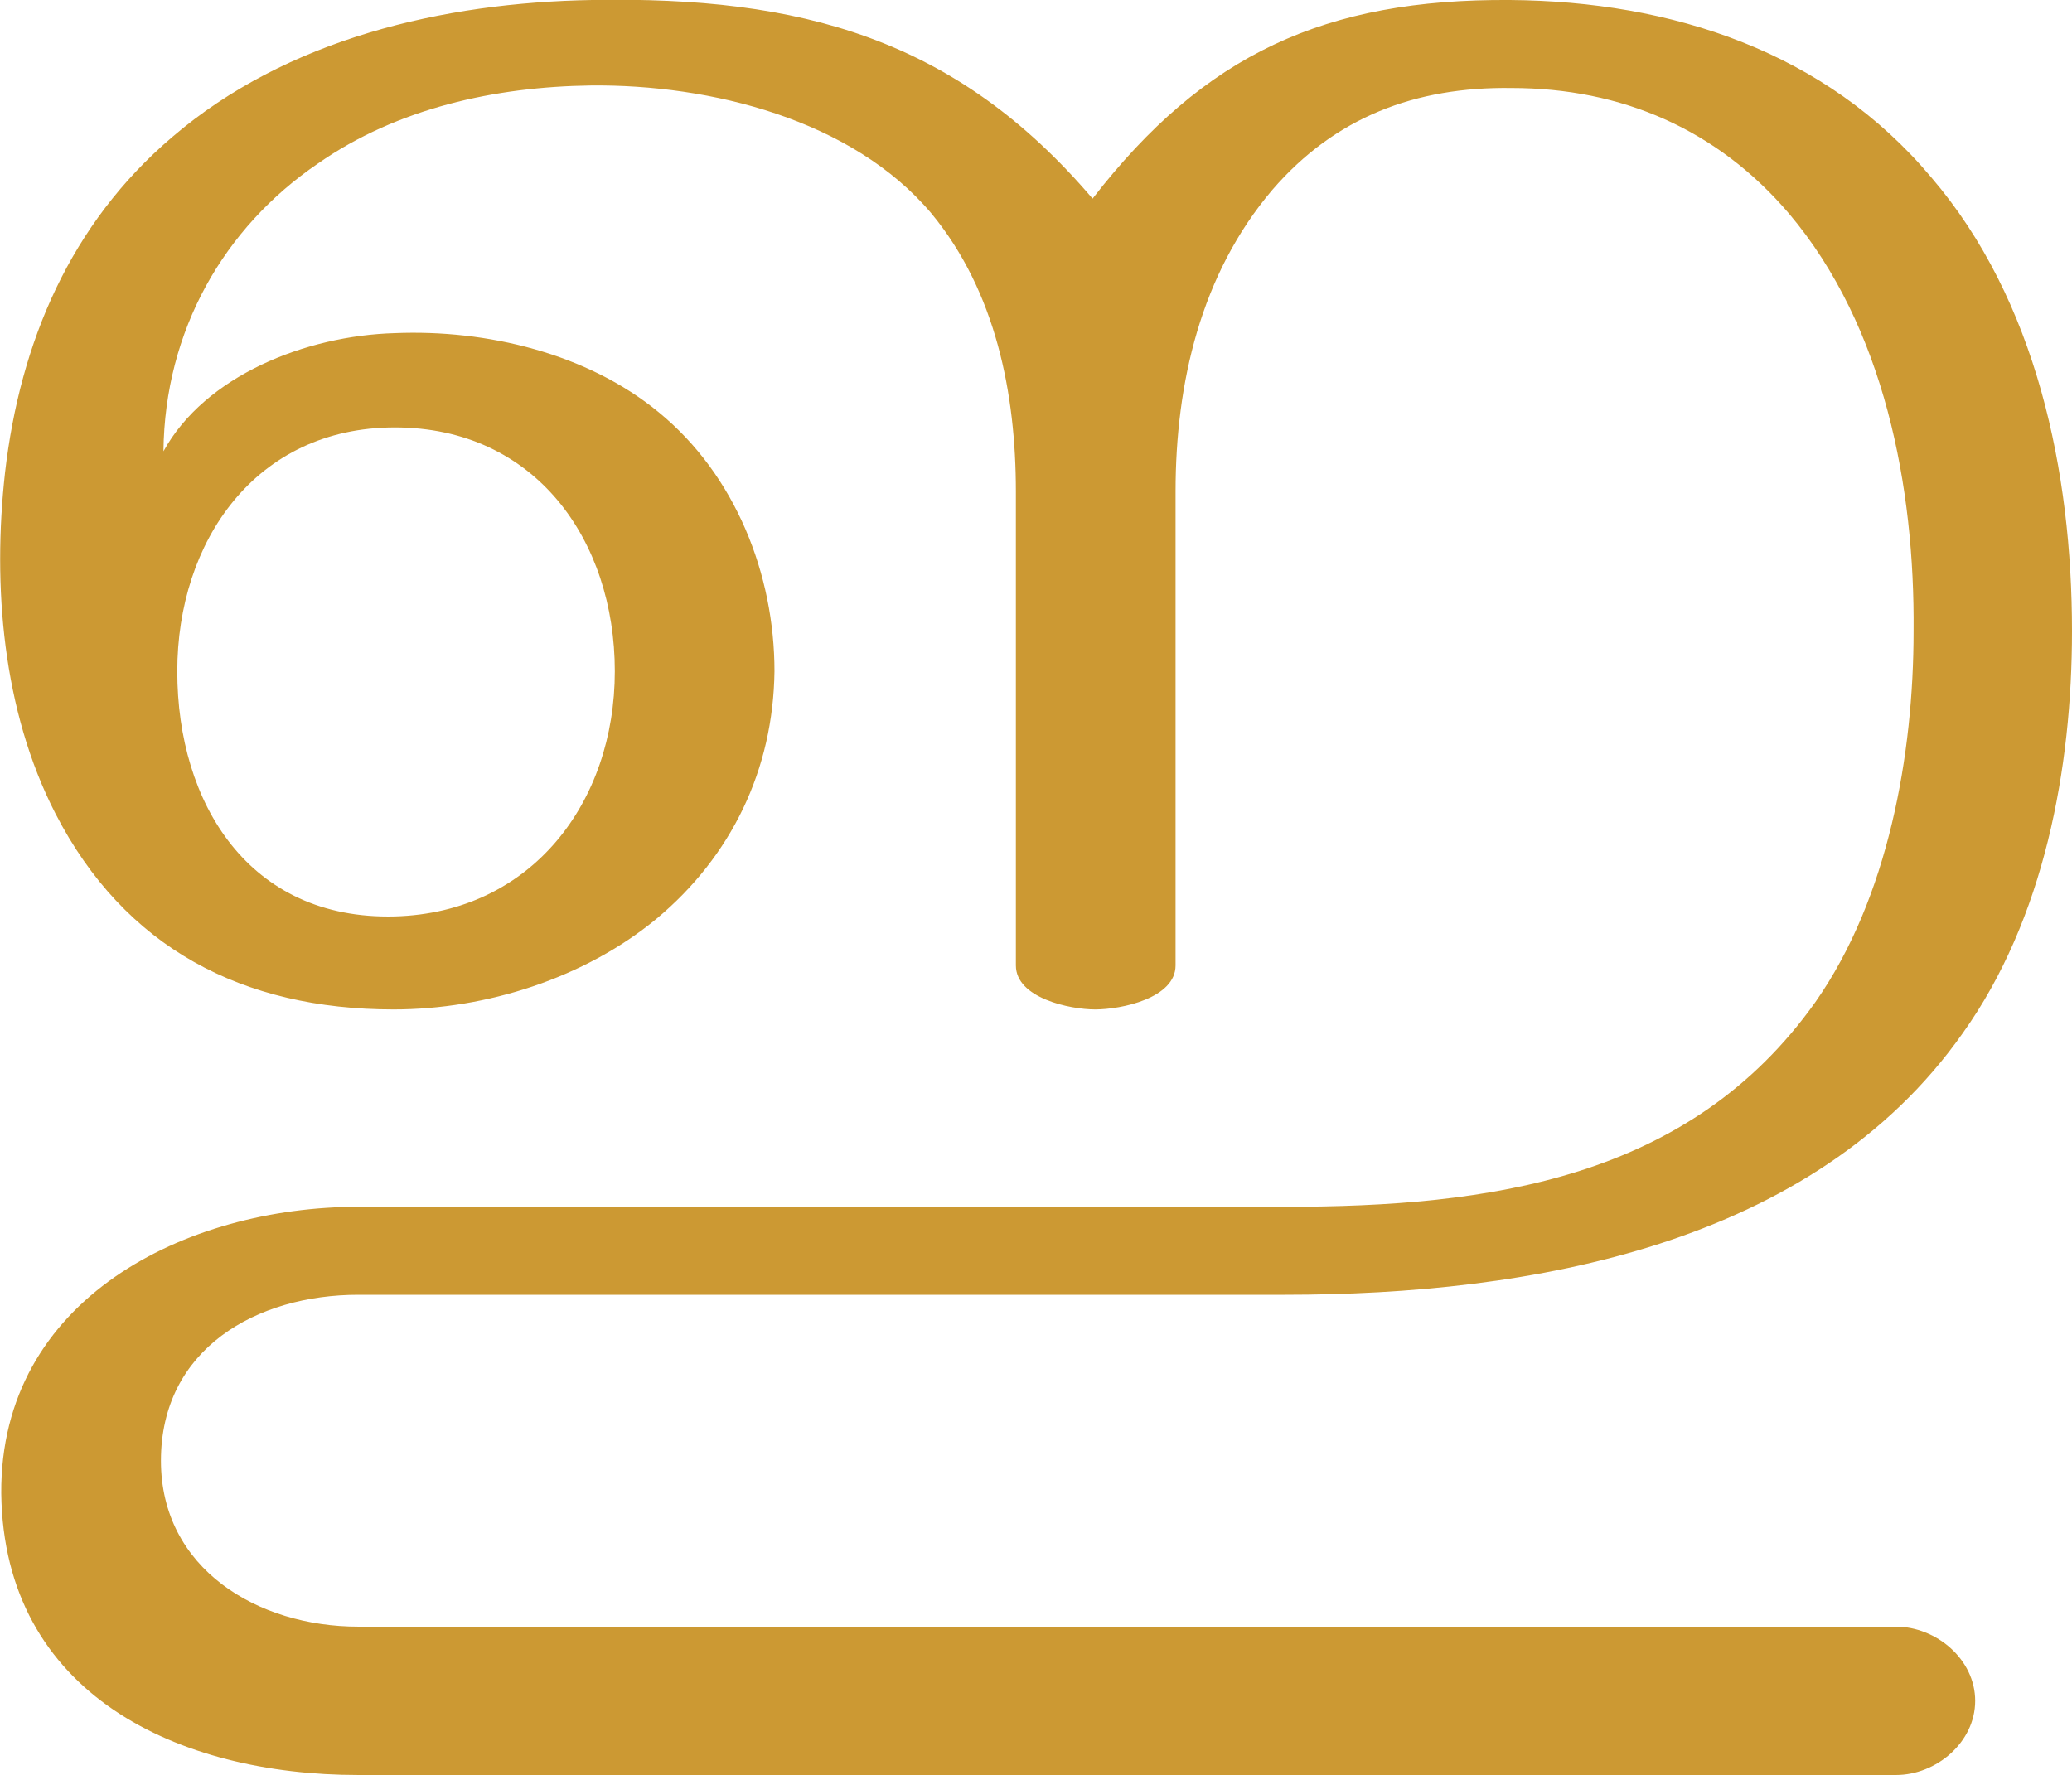
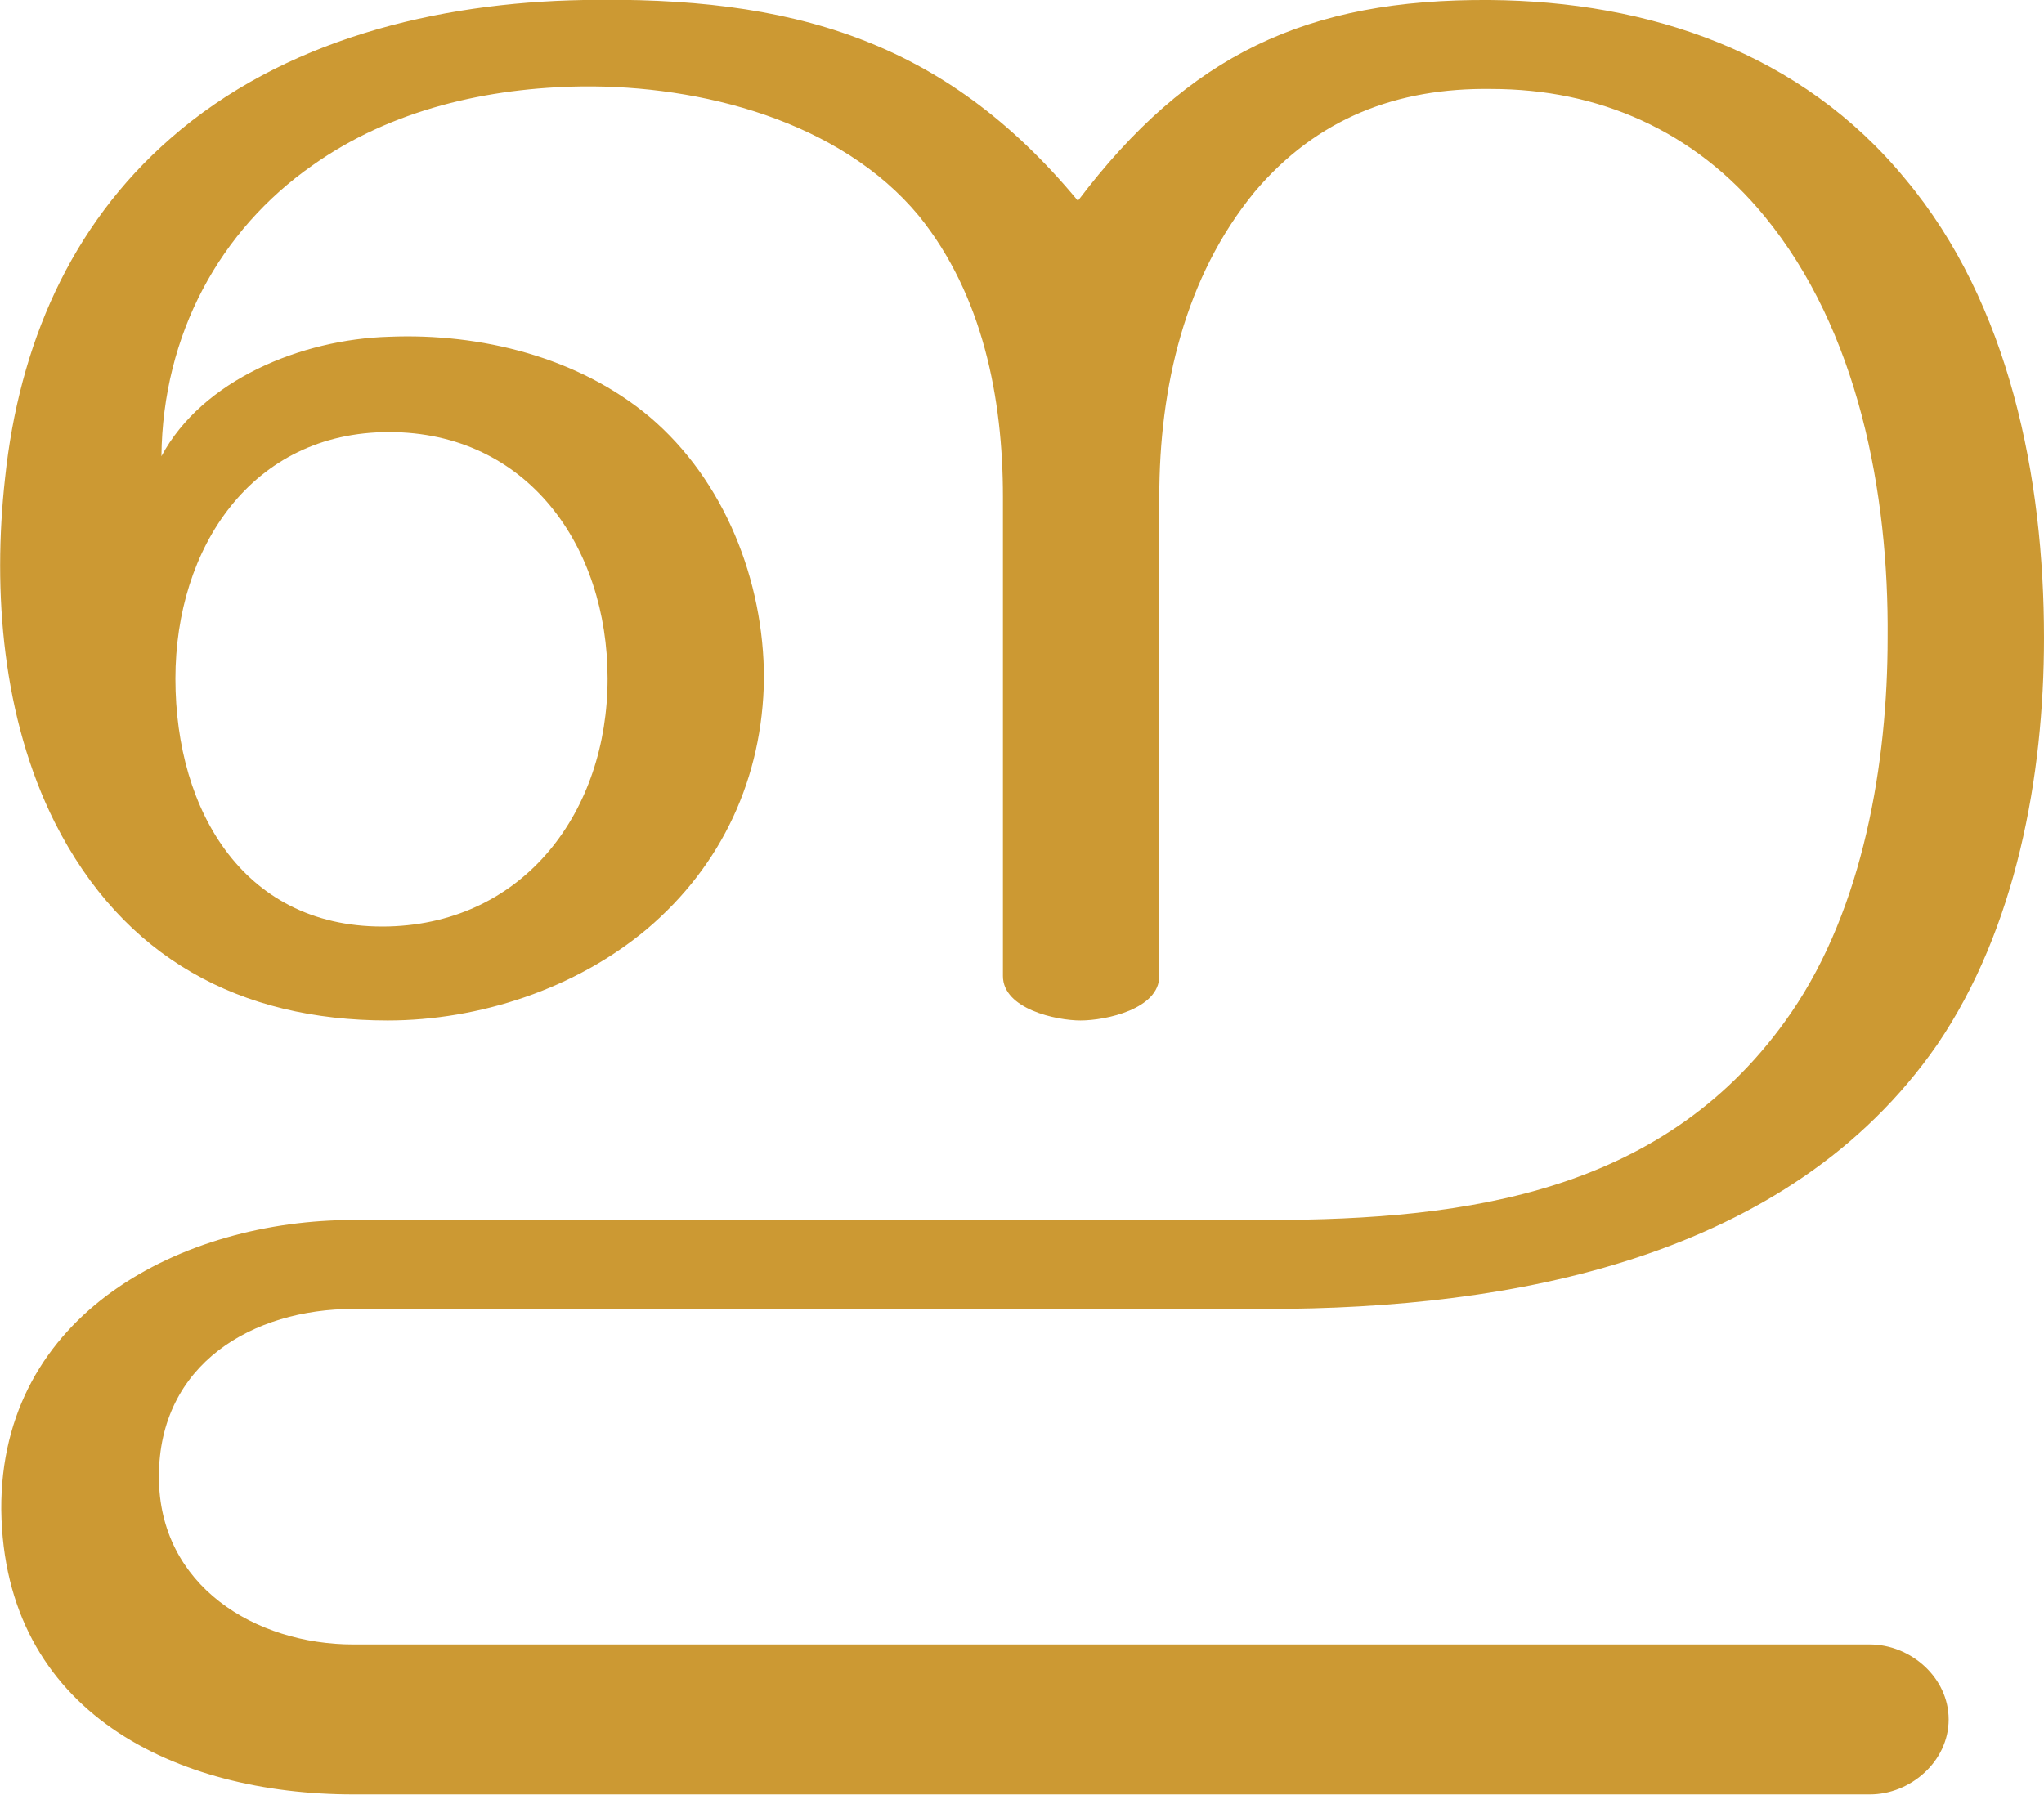
- <svg xmlns="http://www.w3.org/2000/svg" xml:space="preserve" width="1648px" height="1412px" version="1.1" style="shape-rendering:geometricPrecision; text-rendering:geometricPrecision; image-rendering:optimizeQuality; fill-rule:evenodd; clip-rule:evenodd" viewBox="0 0 1648 1412">
+ <svg xmlns="http://www.w3.org/2000/svg" xml:space="preserve" width="1608px" height="1412px" version="1.1" style="shape-rendering:geometricPrecision; text-rendering:geometricPrecision; image-rendering:optimizeQuality; fill-rule:evenodd; clip-rule:evenodd" viewBox="0 0 1608 1412">
  <defs>
    <style type="text/css">
   
    .fil0 {fill:#CC9933;fill-rule:nonzero}
   
  </style>
  </defs>
  <g id="Layer_x0020_1">
-     <path class="fil0" d="M522 731c60,-50 93,-119 94,-197 0,-77 -31,-156 -92,-206 -57,-47 -137,-66 -210,-63 -71,2 -151,34 -184,94 1,-96 48,-178 123,-229 63,-44 141,-61 217,-62 95,-1 208,27 271,102 51,62 67,143 67,221l0 377c0,26 43,35 63,35 21,0 64,-9 64,-35l0 -377c0,-86 20,-173 77,-240 50,-58 114,-82 190,-81 88,0 164,33 221,100 76,90 100,218 99,332 0,98 -20,212 -78,295 -100,141 -259,163 -422,163l-737 0c-137,0 -285,73 -284,228 2,160 141,224 284,224l1223 0c32,0 63,-26 63,-59 0,-33 -31,-59 -63,-59l-1223 0c-80,0 -157,-46 -157,-132 0,-89 76,-132 157,-132l737 0c195,0 420,-39 539,-208 65,-91 87,-211 87,-320 0,-126 -28,-263 -112,-361 -84,-100 -206,-140 -335,-141 -147,-1 -243,43 -332,158 -109,-128 -233,-161 -398,-158 -119,2 -243,31 -334,109 -81,69 -121,163 -133,267 -10,90 -2,189 40,271 55,107 149,156 269,156 74,0 152,-25 209,-72zm-208 -391c112,0 175,90 175,194 0,104 -66,192 -175,195 -116,3 -173,-90 -173,-195 0,-103 62,-194 173,-194z" />
+     <path class="fil0" d="M509 731c59,-50 91,-119 92,-197 0,-77 -31,-156 -90,-206 -56,-47 -133,-66 -205,-63 -69,2 -147,34 -179,94 1,-96 46,-178 119,-229 62,-44 138,-61 212,-62 93,-1 203,27 265,102 50,62 66,143 66,221l0 377c0,26 42,35 61,35 20,0 62,-9 62,-35l0 -377c0,-86 20,-173 75,-240 49,-58 112,-82 186,-81 85,0 160,33 215,100 74,90 98,218 97,332 0,98 -19,212 -76,295 -97,141 -253,163 -412,163l-719 0c-134,0 -278,73 -277,228 2,160 138,224 277,224l1193 0c32,0 62,-26 62,-59 0,-33 -30,-59 -62,-59l-1193 0c-77,0 -153,-46 -153,-132 0,-89 74,-132 153,-132l719 0c191,0 410,-39 527,-208 62,-91 84,-211 84,-320 0,-126 -27,-263 -109,-361 -82,-100 -202,-140 -327,-141 -144,-1 -237,43 -324,158 -106,-128 -227,-161 -389,-158 -115,2 -236,31 -325,109 -79,69 -119,163 -130,267 -10,90 -2,189 39,271 54,107 146,156 262,156 72,0 148,-25 204,-72zm-203 -391c109,0 172,90 172,194 0,104 -65,192 -172,195 -113,3 -168,-90 -168,-195 0,-103 60,-194 168,-194z" />
  </g>
</svg>
